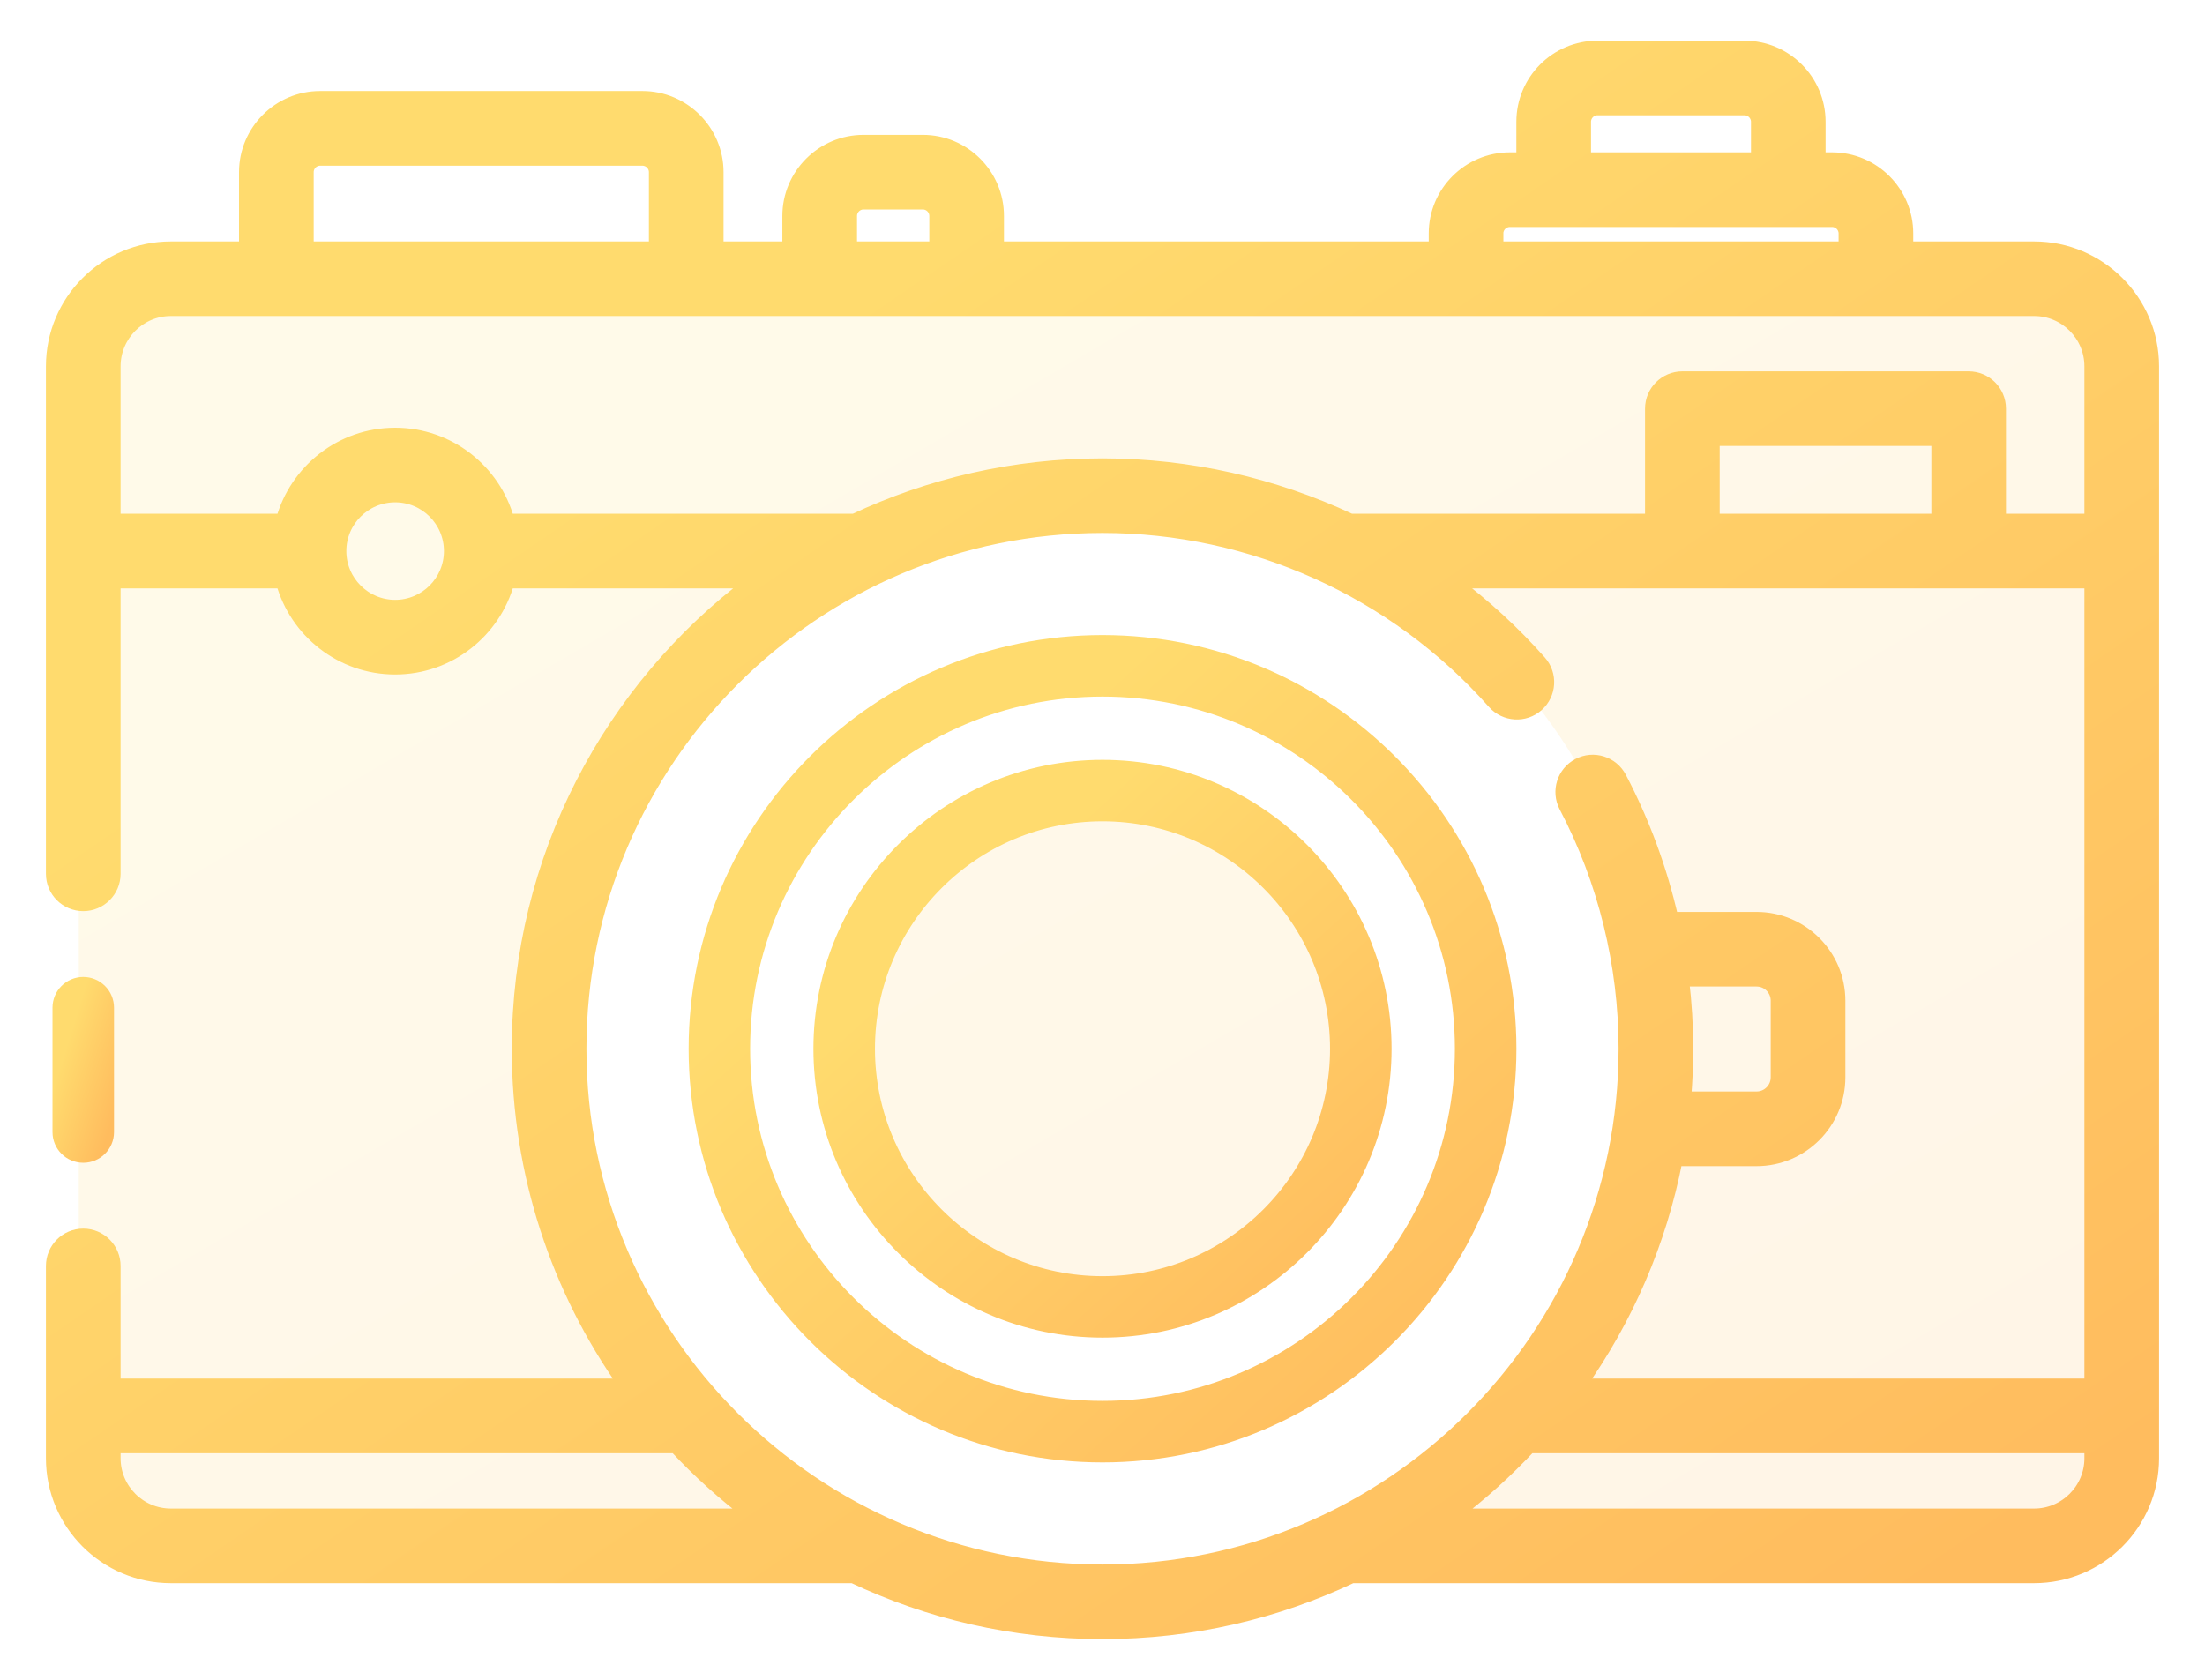
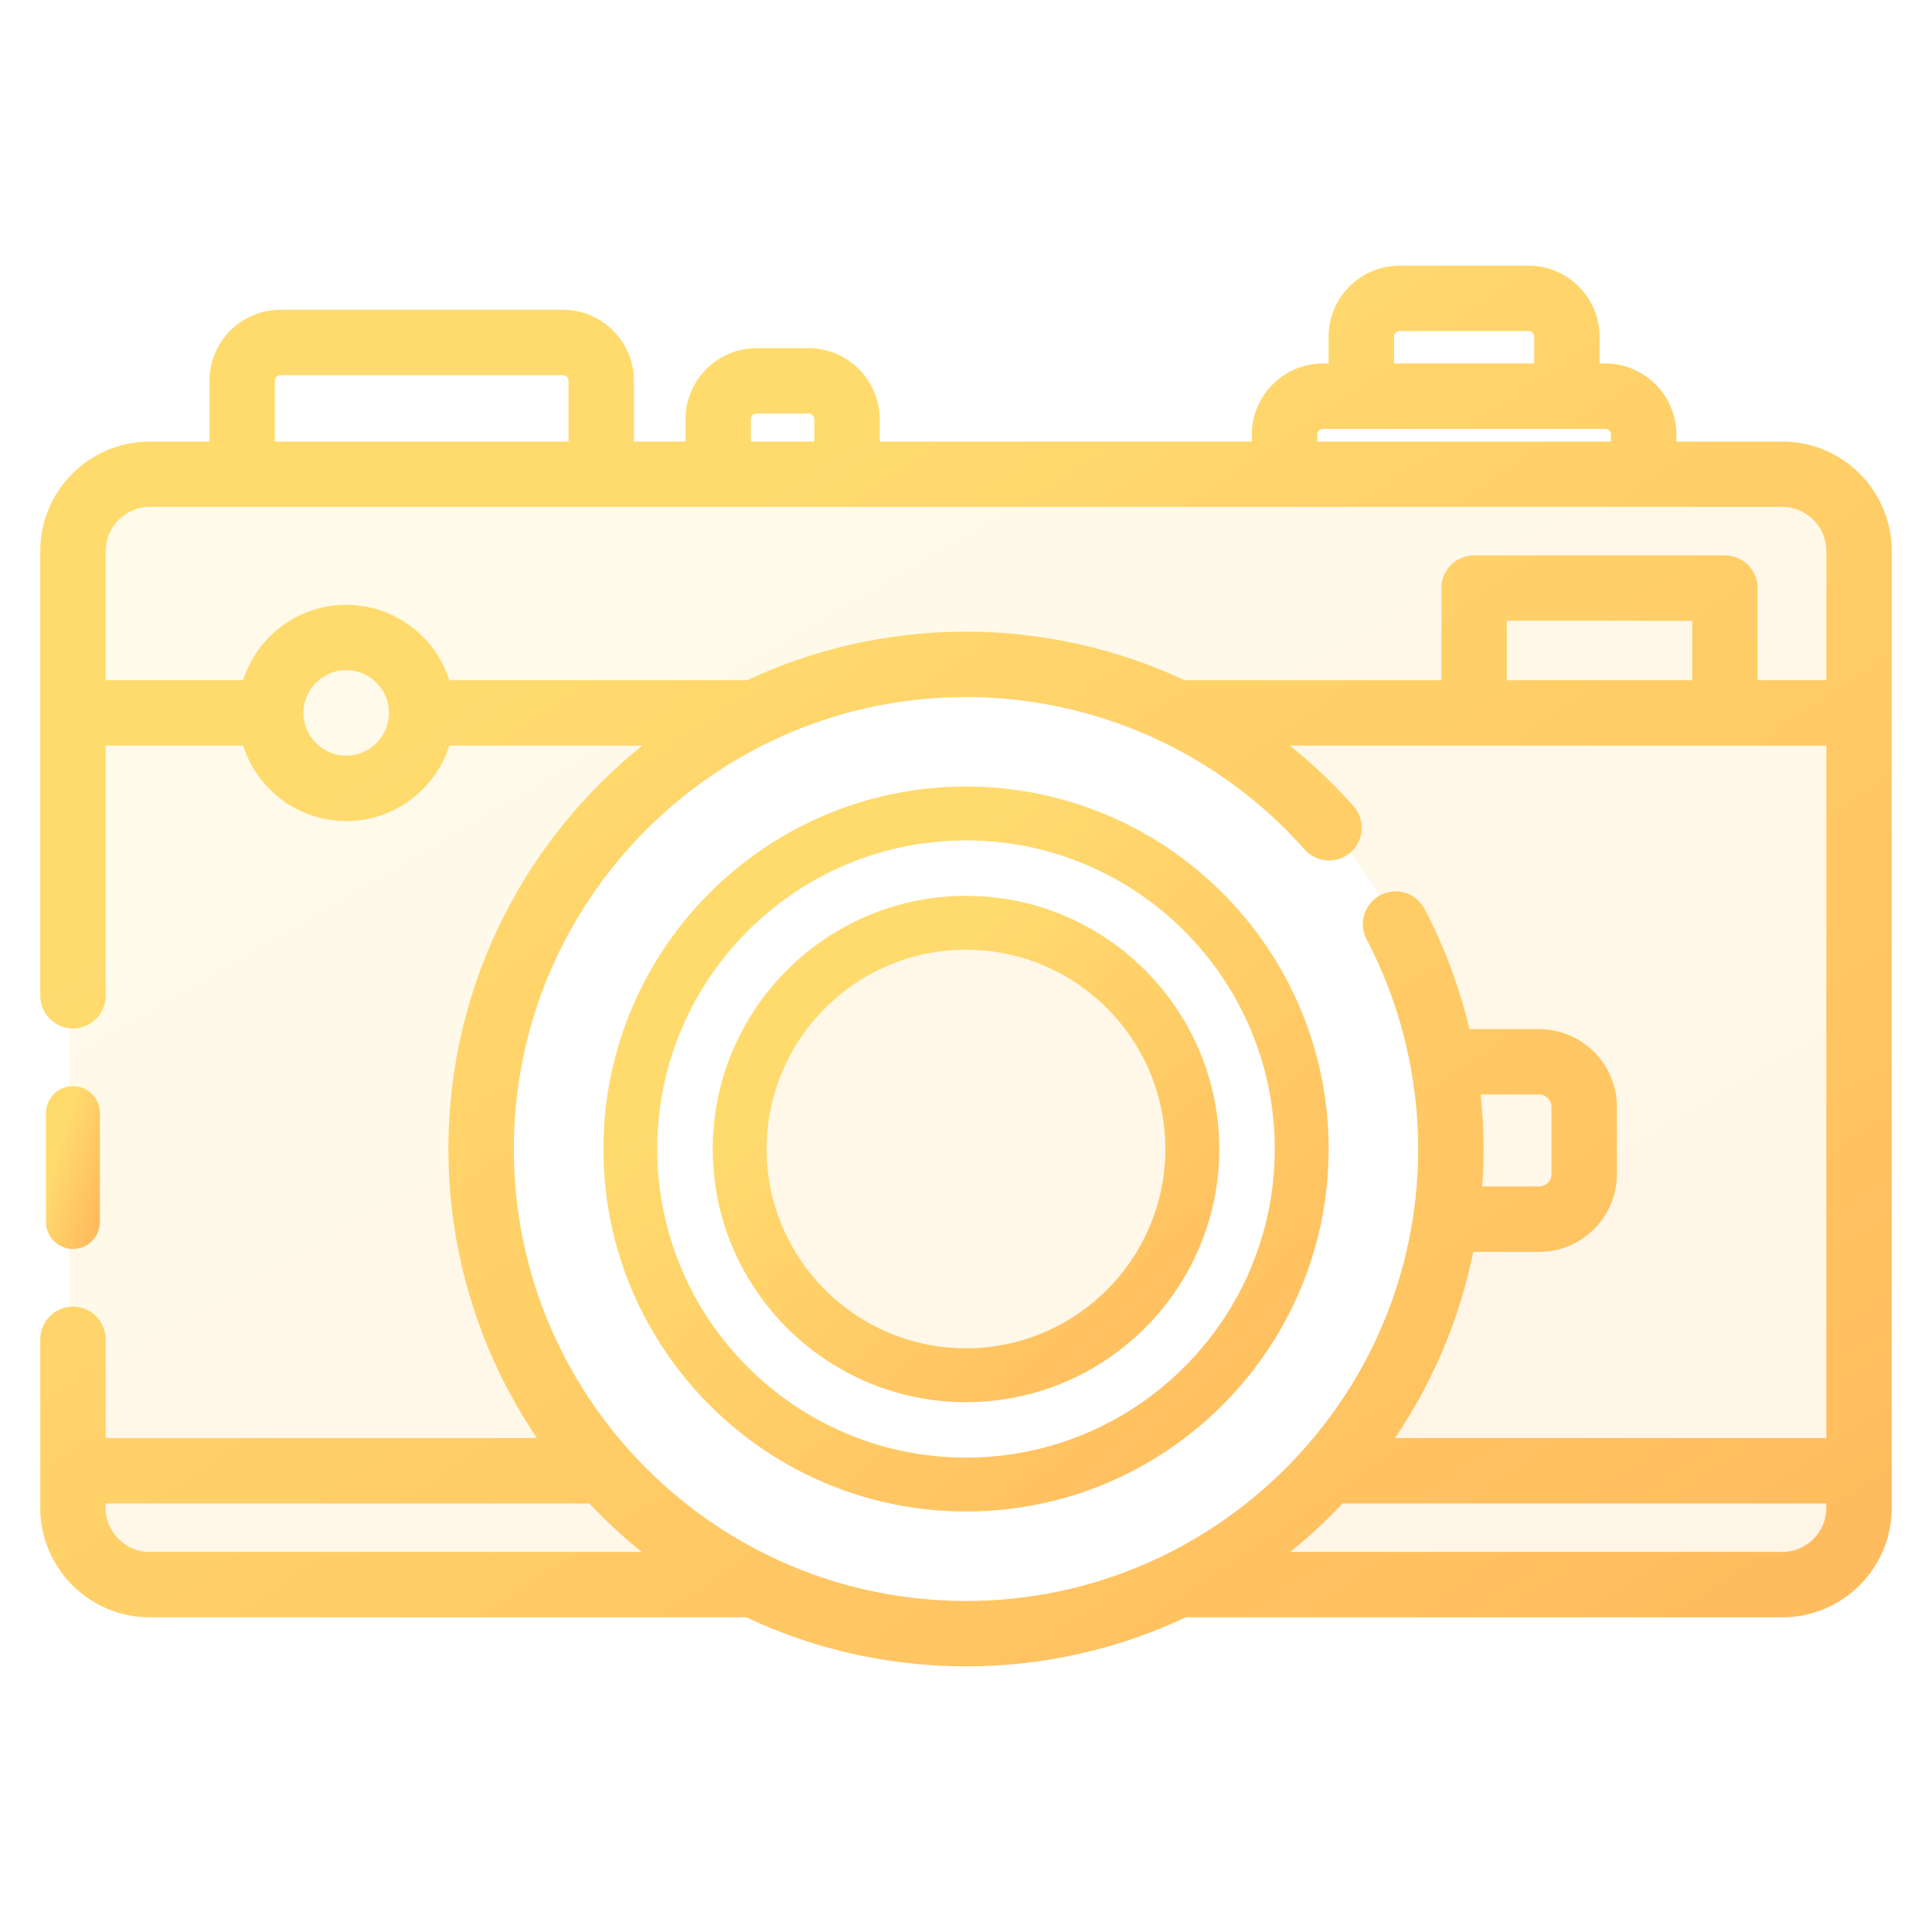
- <svg xmlns="http://www.w3.org/2000/svg" width="42" height="32" viewBox="0 0 42 32" fill="none">
+ <svg xmlns="http://www.w3.org/2000/svg" width="50" height="50" viewBox="0 0 42 32" fill="none">
  <path opacity="0.15" fill-rule="evenodd" clip-rule="evenodd" d="M1.5 6.898C1.5 5.794 2.395 4.898 3.5 4.898H38.3C39.405 4.898 40.3 5.794 40.3 6.898V27.887C40.3 28.992 39.405 29.887 38.3 29.887H24.211C28.439 28.531 31.5 24.569 31.5 19.892C31.5 14.095 26.799 9.396 21 9.396C15.201 9.396 10.5 14.095 10.5 19.892C10.5 24.569 13.561 28.531 17.789 29.887H3.5C2.395 29.887 1.5 28.992 1.5 27.887V6.898ZM21 24.889C23.761 24.889 26 22.652 26 19.892C26 17.131 23.761 14.894 21 14.894C18.239 14.894 16 17.131 16 19.892C16 22.652 18.239 24.889 21 24.889Z" fill="url(#paint0_linear)" />
  <path d="M2.047 21.566C2.047 21.82 1.84 22.026 1.586 22.026C1.331 22.026 1.125 21.82 1.125 21.566V19.197C1.125 18.942 1.331 18.736 1.586 18.736C1.84 18.736 2.047 18.942 2.047 19.197V21.566Z" fill="url(#paint1_linear)" stroke="url(#paint2_linear)" stroke-width="0.25" />
  <path d="M38.745 4.724H36.318V4.447C36.318 3.665 35.681 3.027 34.897 3.027H34.648V2.32C34.648 1.537 34.011 0.9 33.228 0.9H30.428C29.645 0.9 29.008 1.537 29.008 2.32V3.027H28.759C27.976 3.027 27.339 3.664 27.339 4.447V4.724H18.998V4.114C18.998 3.331 18.361 2.694 17.578 2.694H16.448C15.665 2.694 15.027 3.331 15.027 4.114V4.724H13.657V3.279C13.657 2.497 13.019 1.859 12.236 1.859H6.098C5.315 1.859 4.678 2.497 4.678 3.279V4.724H3.255C2.012 4.724 1 5.735 1 6.978V16.646C1 16.97 1.262 17.232 1.586 17.232C1.909 17.232 2.172 16.97 2.172 16.646V11.084H5.379C5.637 12.028 6.502 12.724 7.527 12.724C8.552 12.724 9.416 12.028 9.674 11.084H14.328C11.625 13.115 9.873 16.346 9.873 19.978C9.873 22.363 10.628 24.575 11.912 26.387H2.172V24.116C2.172 23.793 1.909 23.53 1.586 23.53C1.262 23.53 1 23.793 1 24.116V27.78C1 29.023 2.012 30.034 3.255 30.034H16.249C17.691 30.717 19.301 31.1 21 31.1C22.699 31.1 24.31 30.717 25.752 30.033C25.757 30.033 25.761 30.034 25.766 30.034H38.745C39.988 30.034 41 29.023 41 27.78V6.978C41 5.735 39.988 4.724 38.745 4.724ZM30.18 2.32C30.18 2.183 30.291 2.071 30.429 2.071H33.228C33.365 2.071 33.477 2.183 33.477 2.32V3.027H30.18V2.32H30.18ZM28.51 4.447C28.51 4.31 28.622 4.199 28.759 4.199H34.897C35.034 4.199 35.146 4.31 35.146 4.447V4.724H28.511V4.447H28.51ZM16.199 4.114C16.199 3.977 16.311 3.865 16.448 3.865H17.578C17.715 3.865 17.826 3.977 17.826 4.114V4.724H16.199V4.114ZM5.85 3.279C5.85 3.142 5.961 3.031 6.098 3.031H12.236C12.373 3.031 12.485 3.142 12.485 3.279V4.724H5.85V3.279ZM7.527 11.552C6.945 11.552 6.472 11.079 6.472 10.498C6.472 9.917 6.945 9.444 7.527 9.444C8.108 9.444 8.581 9.917 8.581 10.498C8.581 11.079 8.108 11.552 7.527 11.552ZM9.674 9.912C9.416 8.969 8.552 8.273 7.527 8.273C6.501 8.273 5.637 8.969 5.379 9.912H2.172V6.978C2.172 6.381 2.658 5.895 3.255 5.895H38.745C39.342 5.895 39.828 6.381 39.828 6.978V9.912H38.084V7.784C38.084 7.461 37.822 7.199 37.498 7.199H32.045C31.722 7.199 31.459 7.461 31.459 7.784V9.912H25.727C24.263 9.226 22.651 8.857 21 8.857C19.31 8.857 17.707 9.236 16.271 9.912H9.674ZM32.631 9.912V8.37H36.913V9.912H32.631ZM3.255 28.863C2.658 28.863 2.172 28.377 2.172 27.78V27.559H12.867C13.31 28.034 13.794 28.471 14.314 28.863H3.255ZM11.045 19.979C11.045 14.492 15.511 10.028 21 10.028C23.847 10.028 26.564 11.251 28.454 13.384C28.669 13.626 29.039 13.649 29.281 13.434C29.523 13.219 29.546 12.849 29.331 12.607C28.828 12.04 28.273 11.531 27.676 11.084H39.828V26.387H30.088C30.983 25.123 31.62 23.665 31.925 22.09H33.458C34.322 22.09 35.025 21.387 35.025 20.523V19.064C35.025 18.2 34.322 17.497 33.458 17.497H31.845C31.632 16.565 31.301 15.661 30.857 14.816C30.706 14.53 30.352 14.419 30.066 14.57C29.779 14.72 29.669 15.074 29.819 15.361C30.562 16.775 30.955 18.372 30.955 19.979C30.955 25.465 26.489 29.929 21 29.929C15.511 29.929 11.045 25.465 11.045 19.979ZM32.048 18.668H33.458C33.676 18.668 33.853 18.845 33.853 19.063V20.523C33.853 20.741 33.676 20.918 33.458 20.918H32.087C32.113 20.608 32.127 20.295 32.127 19.978C32.127 19.54 32.1 19.102 32.048 18.668ZM38.745 28.863H27.686C28.206 28.471 28.69 28.034 29.134 27.559H39.828V27.78C39.828 28.377 39.342 28.863 38.745 28.863Z" fill="url(#paint3_linear)" stroke="url(#paint4_linear)" stroke-width="0.25" />
  <path d="M13.242 19.979C13.242 15.702 16.722 12.223 21 12.223C25.278 12.223 28.759 15.702 28.759 19.979C28.759 24.255 25.278 27.734 21 27.734C16.722 27.734 13.242 24.255 13.242 19.979ZM14.163 19.979C14.163 23.747 17.23 26.812 21 26.812C24.77 26.812 27.837 23.747 27.837 19.979C27.837 16.21 24.77 13.145 21 13.145C17.23 13.145 14.163 16.21 14.163 19.979Z" fill="url(#paint5_linear)" stroke="url(#paint6_linear)" stroke-width="0.25" />
  <path d="M15.619 19.979C15.619 17.013 18.033 14.6 21 14.6C23.967 14.6 26.381 17.013 26.381 19.979C26.381 22.944 23.967 25.357 21 25.357C18.033 25.357 15.619 22.944 15.619 19.979ZM16.541 19.979C16.541 22.436 18.541 24.436 21 24.436C23.459 24.436 25.459 22.436 25.459 19.979C25.459 17.52 23.459 15.521 21 15.521C18.541 15.521 16.541 17.52 16.541 19.979Z" fill="url(#paint7_linear)" stroke="url(#paint8_linear)" stroke-width="0.25" />
  <defs>
    <linearGradient id="paint0_linear" x1="3.699" y1="4.898" x2="22.569" y2="37.252" gradientUnits="userSpaceOnUse">
      <stop offset="0.259" stop-color="#FFDB6E" />
      <stop offset="1" stop-color="#FFBC5E" />
    </linearGradient>
    <linearGradient id="paint1_linear" x1="1.177" y1="18.736" x2="2.789" y2="19.235" gradientUnits="userSpaceOnUse">
      <stop offset="0.259" stop-color="#FFDB6E" />
      <stop offset="1" stop-color="#FFBC5E" />
    </linearGradient>
    <linearGradient id="paint2_linear" x1="1.177" y1="18.736" x2="2.789" y2="19.235" gradientUnits="userSpaceOnUse">
      <stop offset="0.259" stop-color="#FFDB6E" />
      <stop offset="1" stop-color="#FFBC5E" />
    </linearGradient>
    <linearGradient id="paint3_linear" x1="3.267" y1="0.9" x2="27.682" y2="36.609" gradientUnits="userSpaceOnUse">
      <stop offset="0.259" stop-color="#FFDB6E" />
      <stop offset="1" stop-color="#FFBC5E" />
    </linearGradient>
    <linearGradient id="paint4_linear" x1="3.267" y1="0.9" x2="27.682" y2="36.609" gradientUnits="userSpaceOnUse">
      <stop offset="0.259" stop-color="#FFDB6E" />
      <stop offset="1" stop-color="#FFBC5E" />
    </linearGradient>
    <linearGradient id="paint5_linear" x1="14.121" y1="12.223" x2="27.511" y2="27.015" gradientUnits="userSpaceOnUse">
      <stop offset="0.259" stop-color="#FFDB6E" />
      <stop offset="1" stop-color="#FFBC5E" />
    </linearGradient>
    <linearGradient id="paint6_linear" x1="14.121" y1="12.223" x2="27.511" y2="27.015" gradientUnits="userSpaceOnUse">
      <stop offset="0.259" stop-color="#FFDB6E" />
      <stop offset="1" stop-color="#FFBC5E" />
    </linearGradient>
    <linearGradient id="paint7_linear" x1="16.229" y1="14.6" x2="25.516" y2="24.859" gradientUnits="userSpaceOnUse">
      <stop offset="0.259" stop-color="#FFDB6E" />
      <stop offset="1" stop-color="#FFBC5E" />
    </linearGradient>
    <linearGradient id="paint8_linear" x1="16.229" y1="14.6" x2="25.516" y2="24.859" gradientUnits="userSpaceOnUse">
      <stop offset="0.259" stop-color="#FFDB6E" />
      <stop offset="1" stop-color="#FFBC5E" />
    </linearGradient>
  </defs>
</svg>
